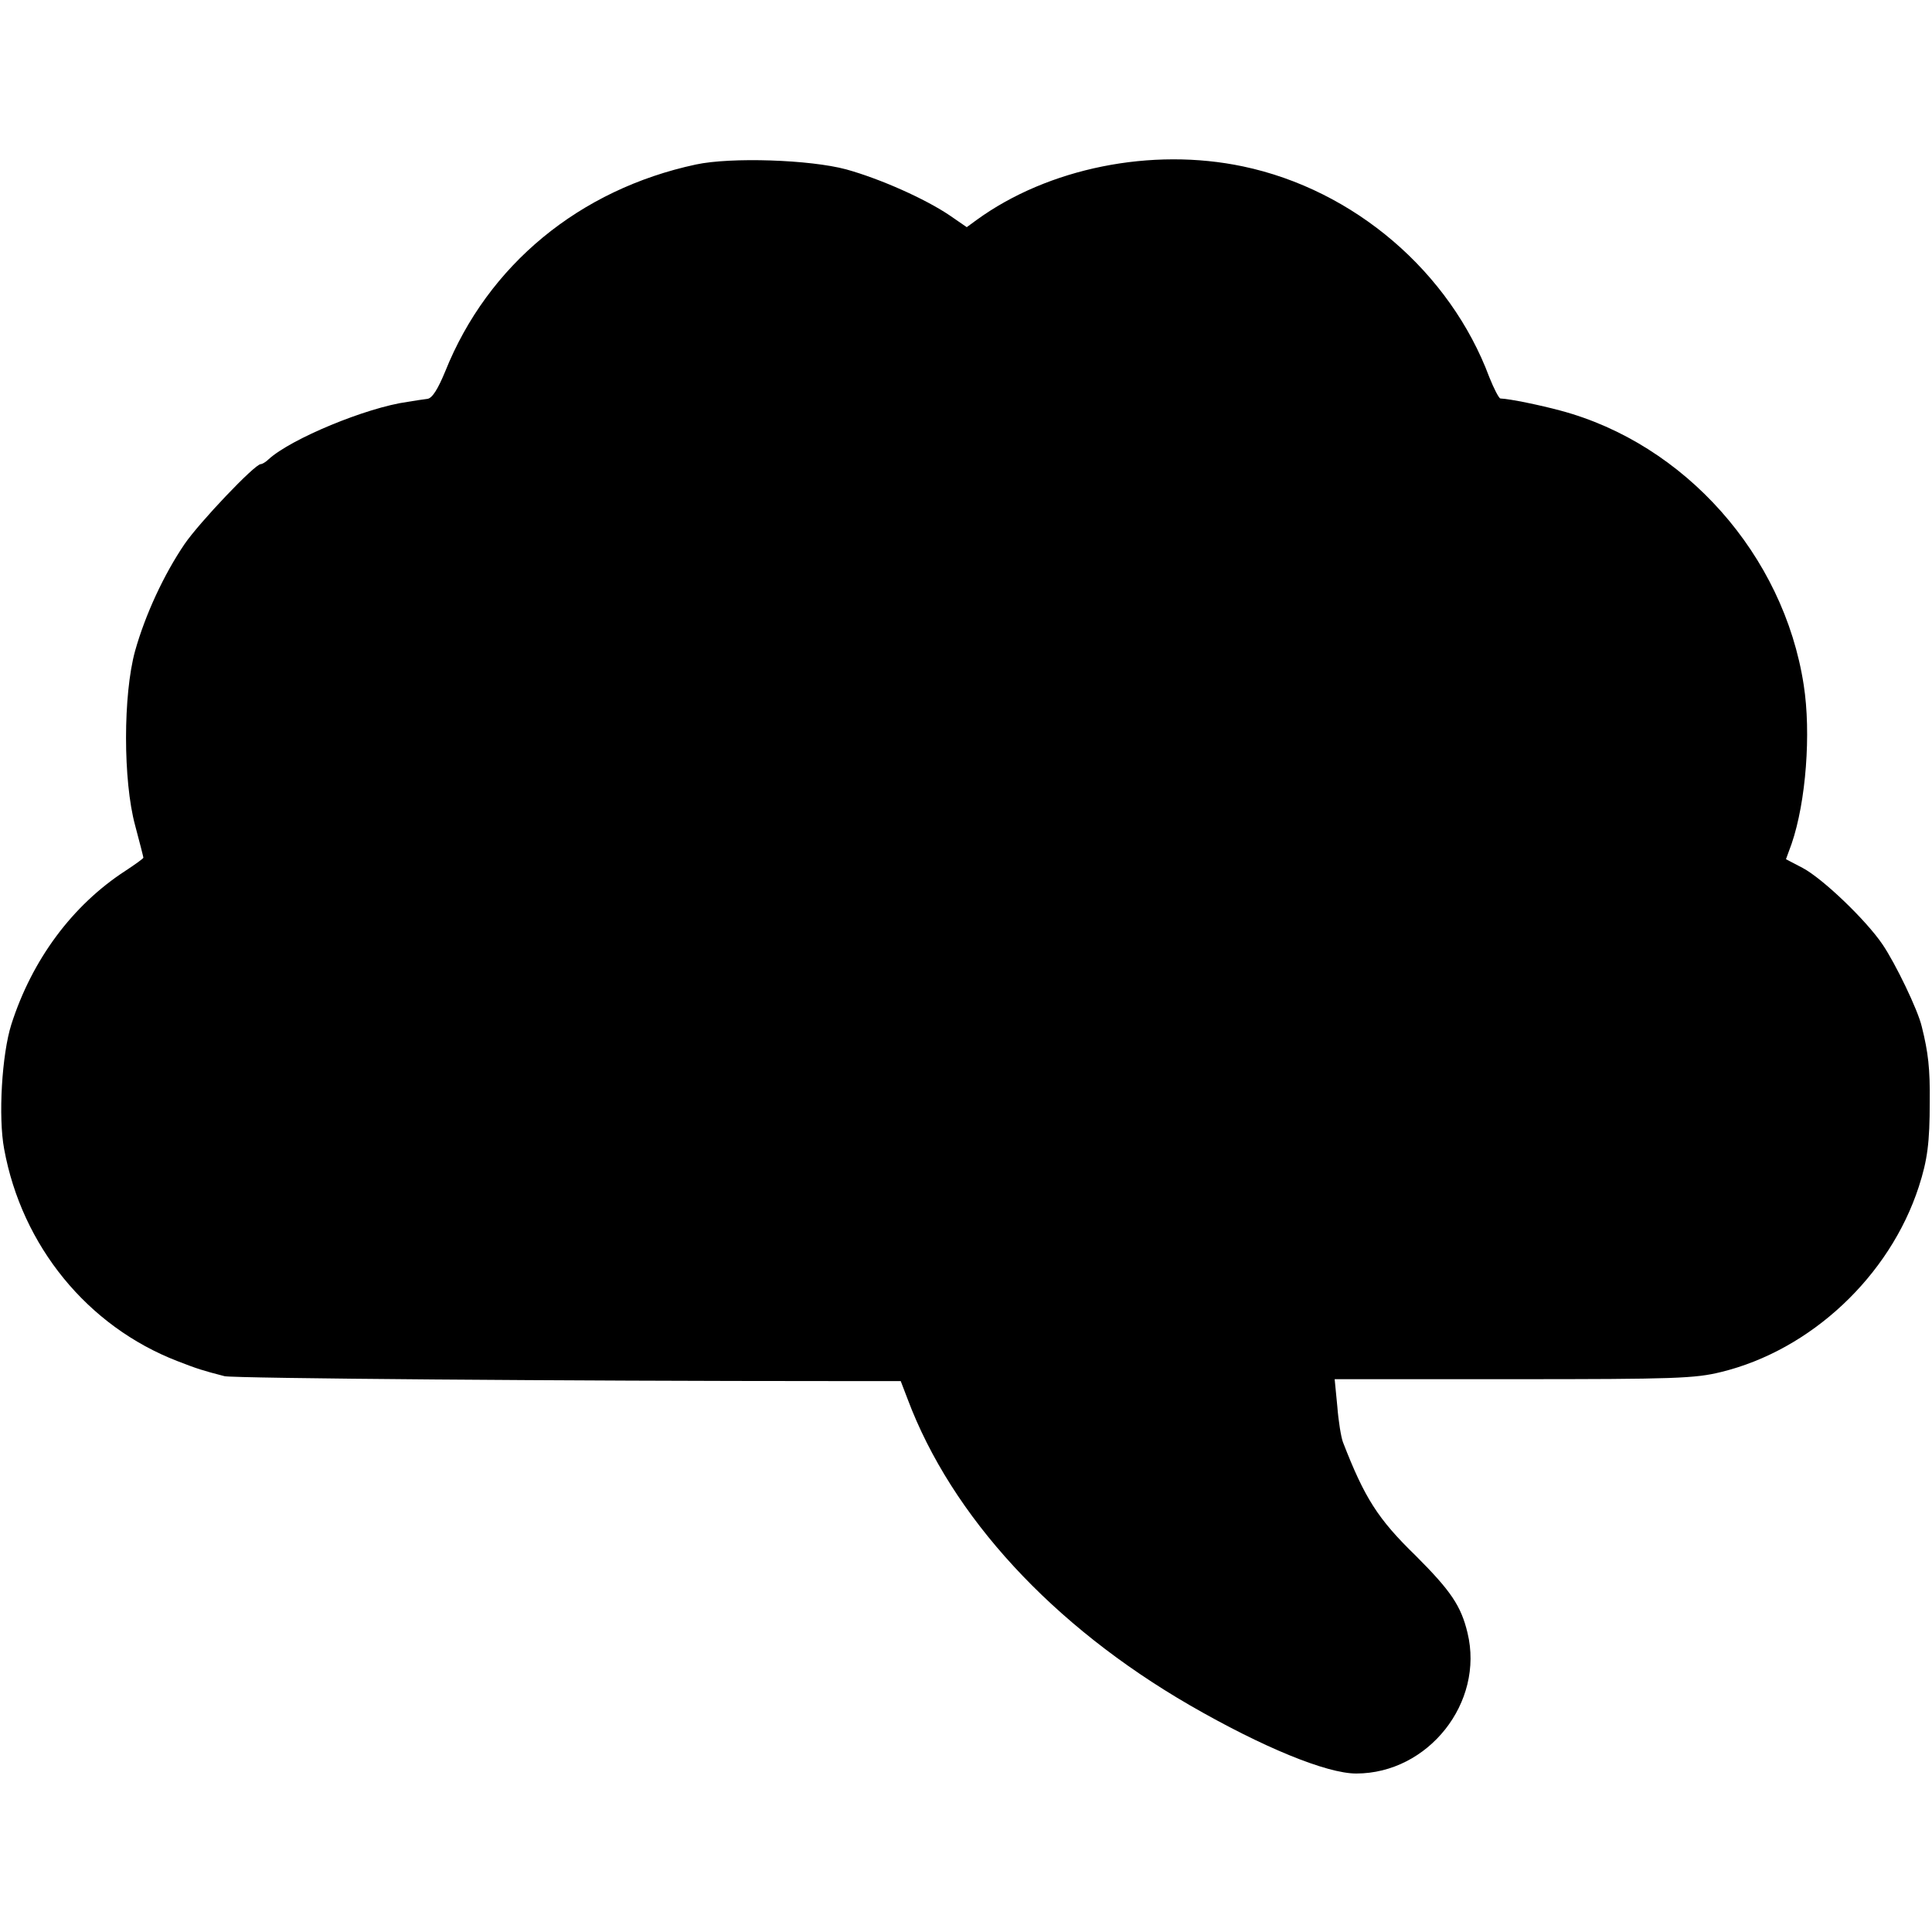
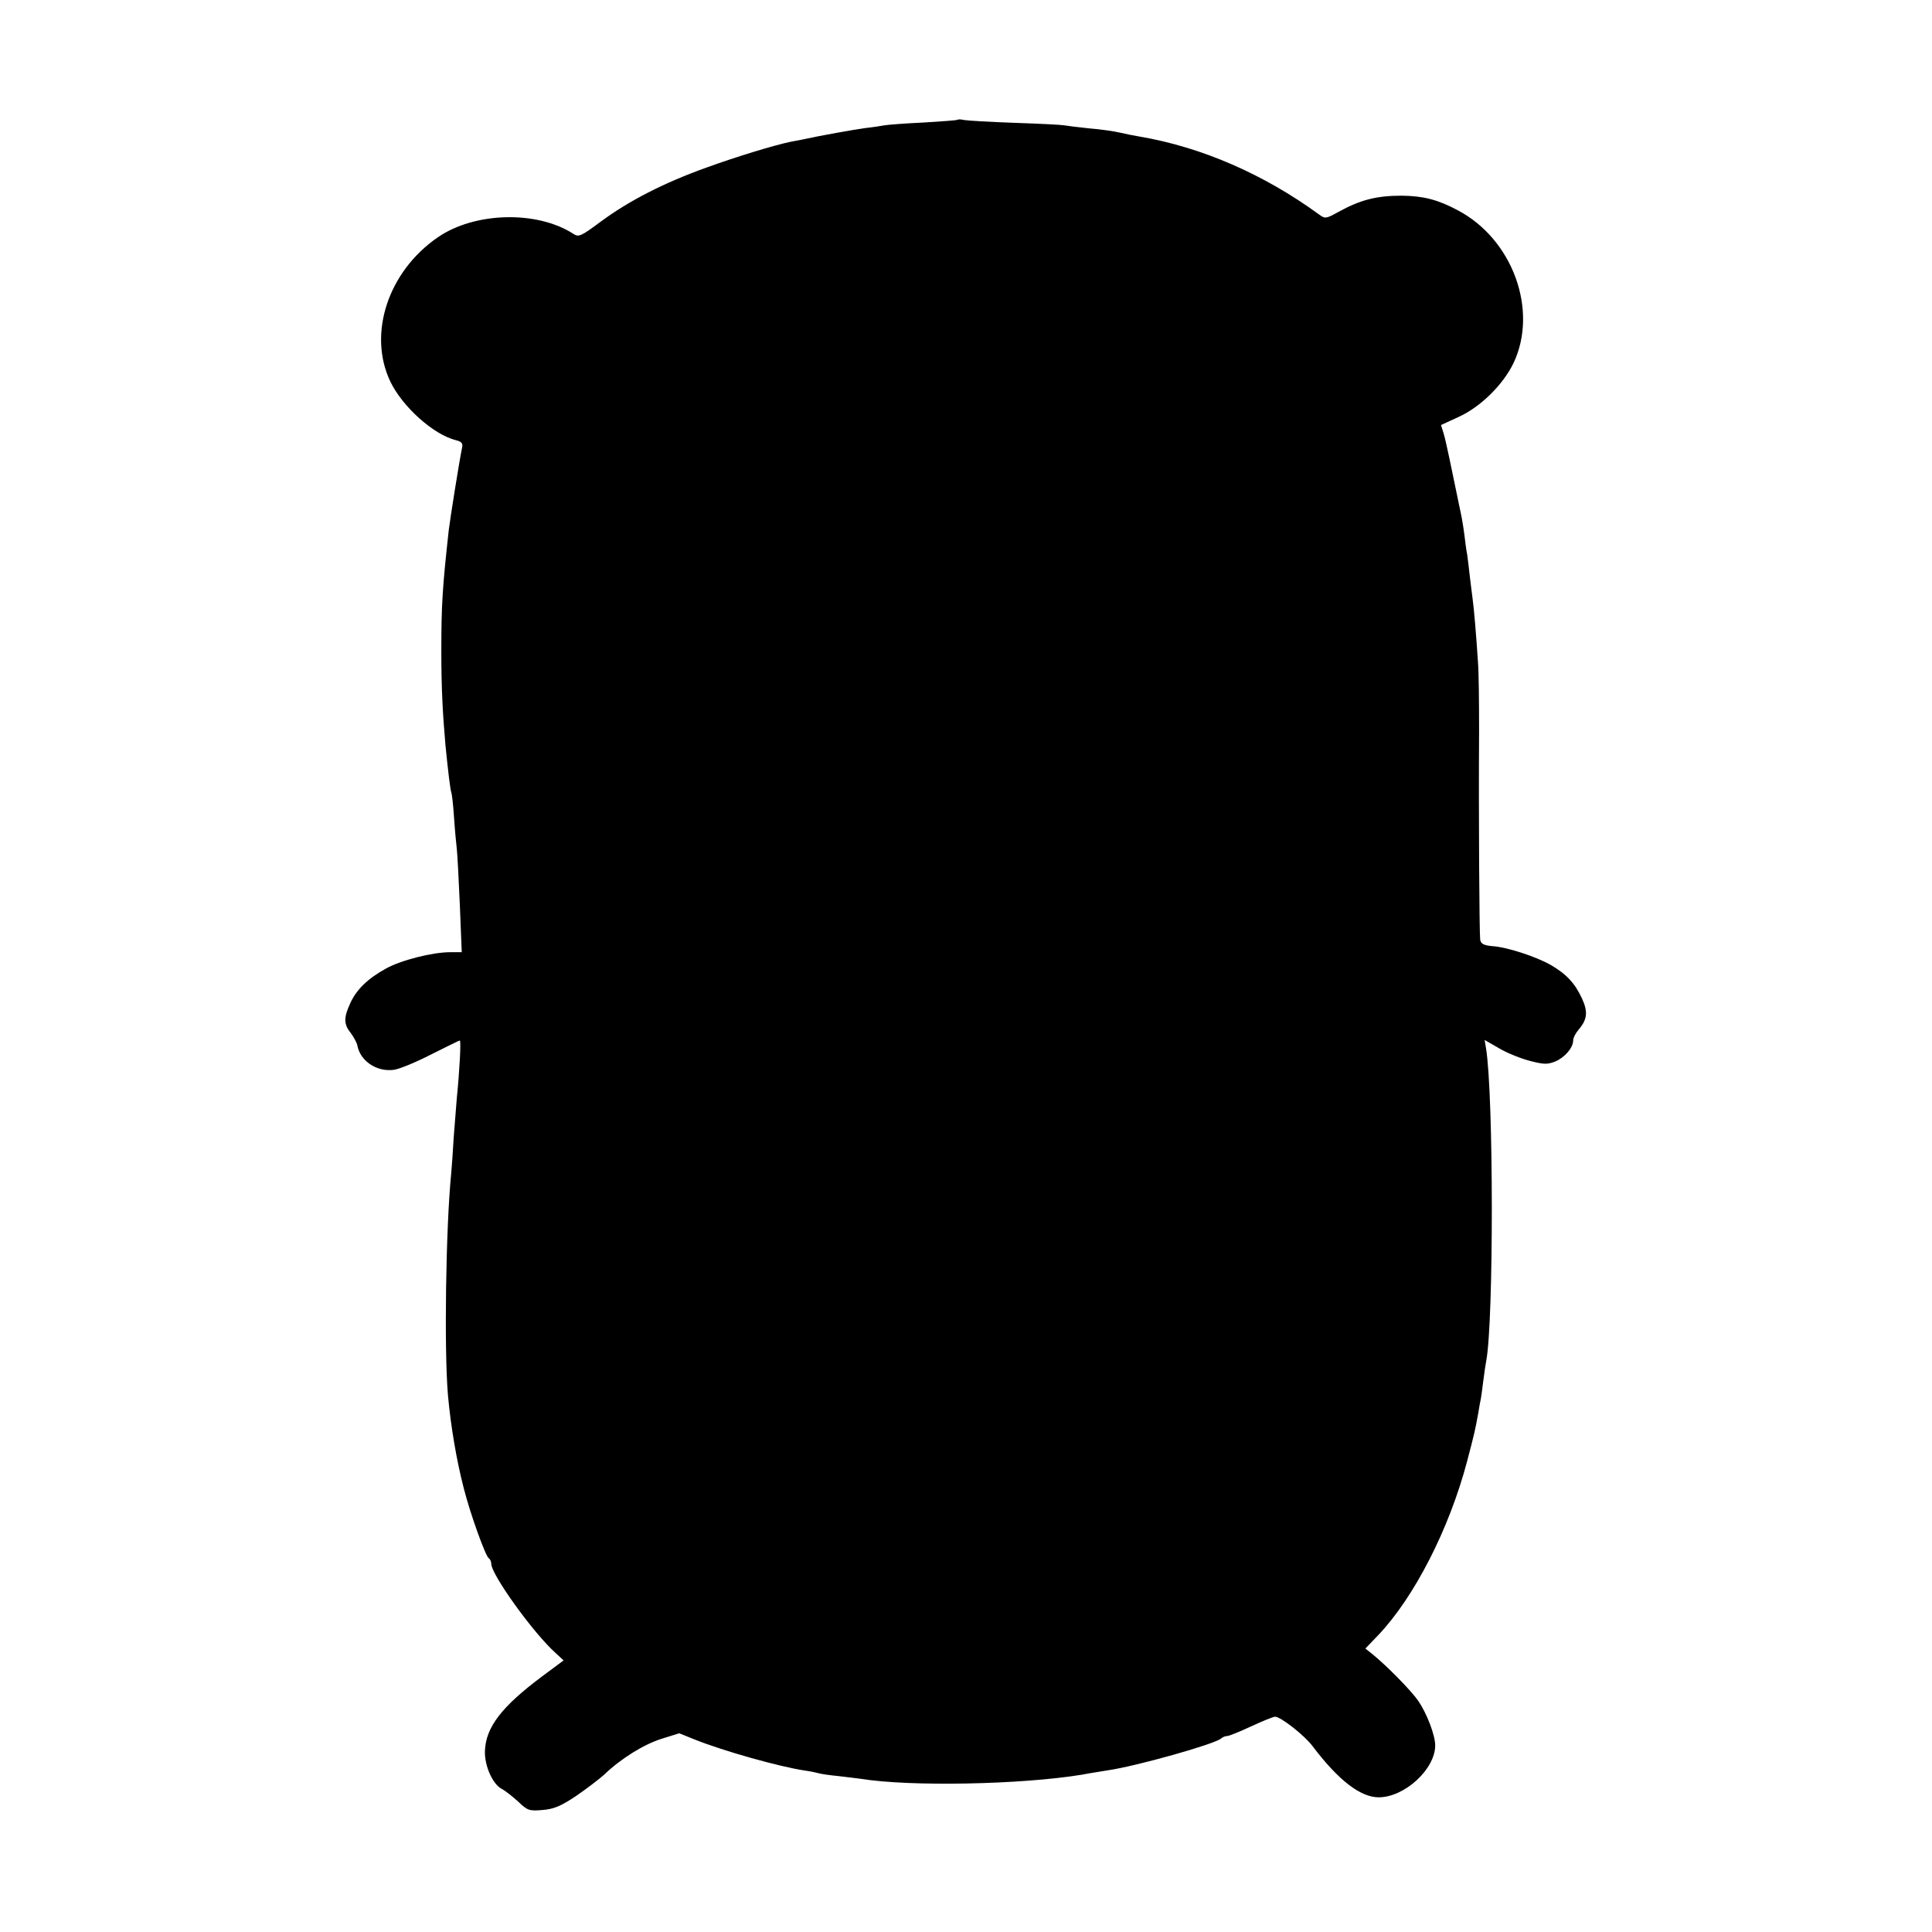
- <svg xmlns="http://www.w3.org/2000/svg" version="1.0" width="512pt" height="512pt" viewBox="0 0 512 512" preserveAspectRatio="xMidYMid meet">
-   <g transform="translate(0,512) scale(0.1,-0.1)" fill="#000000" stroke="none">
-     <path d="M1844 4684 c-308 -66 -551 -266 -664 -548 -19 -46 -34 -71 -47 -73 -10 -1 -34 -5 -53 -8 -109 -15 -309 -98 -368 -152 -7 -7 -17 -13 -21 -13 -16 0 -163 -155 -202 -212 -55 -81 -104 -187 -131 -283 -32 -116 -32 -344 0 -462 12 -45 22 -84 22 -86 0 -2 -22 -18 -48 -35 -140 -91 -247 -235 -302 -407 -25 -79 -35 -245 -19 -330 47 -257 221 -470 459 -562 54 -21 67 -25 125 -40 25 -6 920 -13 1616 -13 l176 0 18 -47 c117 -312 385 -602 748 -812 194 -112 363 -181 441 -181 191 0 340 188 295 373 -17 71 -44 111 -137 204 -101 98 -136 154 -193 301 -5 13 -12 56 -15 95 l-7 72 474 0 c428 0 481 2 550 19 238 58 447 254 524 491 23 71 29 117 29 225 1 88 -4 131 -21 199 -10 44 -70 168 -104 218 -44 65 -159 175 -212 203 l-44 23 15 41 c38 111 52 293 32 421 -53 344 -315 639 -645 727 -52 14 -133 31 -159 32 -4 1 -17 26 -29 56 -104 279 -358 497 -653 559 -242 51 -516 -4 -706 -142 l-26 -19 -45 31 c-65 44 -184 97 -274 122 -96 26 -306 33 -399 13z" />
+ <svg xmlns="http://www.w3.org/2000/svg" version="1.0" width="700pt" height="700pt" viewBox="0 0 700 700" preserveAspectRatio="xMidYMid meet">
+   <g transform="translate(0,700) scale(0.1,-0.1)" fill="#000000" stroke="none">
+     <path d="M3469 6566 c-2 -2 -58 -6 -124 -10 -66 -3 -129 -8 -140 -10 -11 -2 -42 -7 -70 -10 -43 -6 -162 -27 -230 -42 -11 -2 -30 -6 -42 -8 -57 -12 -190 -52 -303 -93 -156 -56 -280 -120 -382 -195 -74 -55 -81 -58 -101 -45 -132 85 -358 79 -491 -13 -180 -124 -254 -349 -172 -522 44 -92 157 -193 238 -213 21 -5 26 -12 22 -28 -11 -54 -43 -256 -48 -297 -23 -210 -27 -270 -27 -440 0 -134 5 -226 15 -340 9 -92 18 -165 21 -170 2 -4 7 -44 10 -91 3 -46 8 -97 10 -114 2 -16 7 -108 11 -202 l7 -173 -42 0 c-64 0 -179 -29 -234 -60 -65 -36 -106 -76 -128 -125 -24 -52 -24 -76 2 -108 11 -15 22 -35 24 -46 11 -56 71 -96 133 -87 20 3 81 28 135 56 54 27 100 50 103 50 5 0 -1 -111 -11 -210 -2 -25 -7 -87 -11 -139 -3 -51 -7 -110 -9 -130 -20 -201 -26 -643 -12 -806 10 -111 31 -236 57 -336 24 -95 79 -247 91 -255 5 -3 9 -12 9 -20 0 -39 153 -252 234 -324 l28 -26 -78 -58 c-146 -109 -204 -184 -207 -270 -2 -52 27 -119 60 -137 14 -7 41 -29 61 -47 33 -32 40 -34 87 -30 41 3 67 14 121 50 38 26 84 61 103 78 60 58 144 110 208 130 l64 20 52 -21 c106 -43 314 -101 403 -114 22 -3 44 -8 51 -10 6 -2 38 -7 70 -10 32 -4 69 -8 82 -10 179 -29 582 -21 801 15 30 6 73 12 95 16 103 15 387 95 409 115 6 5 15 9 22 9 7 0 46 16 87 35 41 19 80 35 87 35 20 0 106 -67 136 -107 92 -122 173 -185 239 -185 94 0 205 102 205 188 0 37 -30 115 -61 161 -28 40 -116 129 -168 171 l-24 19 47 49 c130 137 257 384 322 631 28 107 28 108 40 173 4 25 8 47 9 50 1 3 5 32 9 65 4 32 9 66 11 75 27 143 27 961 -1 1133 l-5 29 54 -31 c29 -17 79 -37 111 -45 50 -13 63 -13 91 -2 35 15 65 50 65 77 0 9 9 26 20 39 31 36 34 64 12 112 -26 56 -56 88 -112 121 -54 31 -161 66 -214 69 -30 3 -40 8 -43 23 -3 22 -6 456 -4 755 0 102 -1 214 -4 250 -6 95 -15 201 -20 235 -2 17 -7 53 -10 80 -3 28 -7 61 -9 75 -3 14 -7 45 -10 70 -3 25 -8 54 -10 65 -40 194 -57 276 -65 303 l-10 32 63 29 c80 36 162 117 200 196 90 191 -3 448 -202 553 -73 39 -125 52 -203 53 -92 0 -150 -15 -230 -59 -45 -25 -48 -25 -70 -9 -200 146 -426 244 -649 282 -19 3 -53 10 -75 15 -22 5 -71 12 -110 15 -38 4 -79 9 -90 11 -10 2 -91 6 -180 9 -88 3 -169 8 -181 10 -12 3 -23 3 -25 1z" />
  </g>
</svg>
